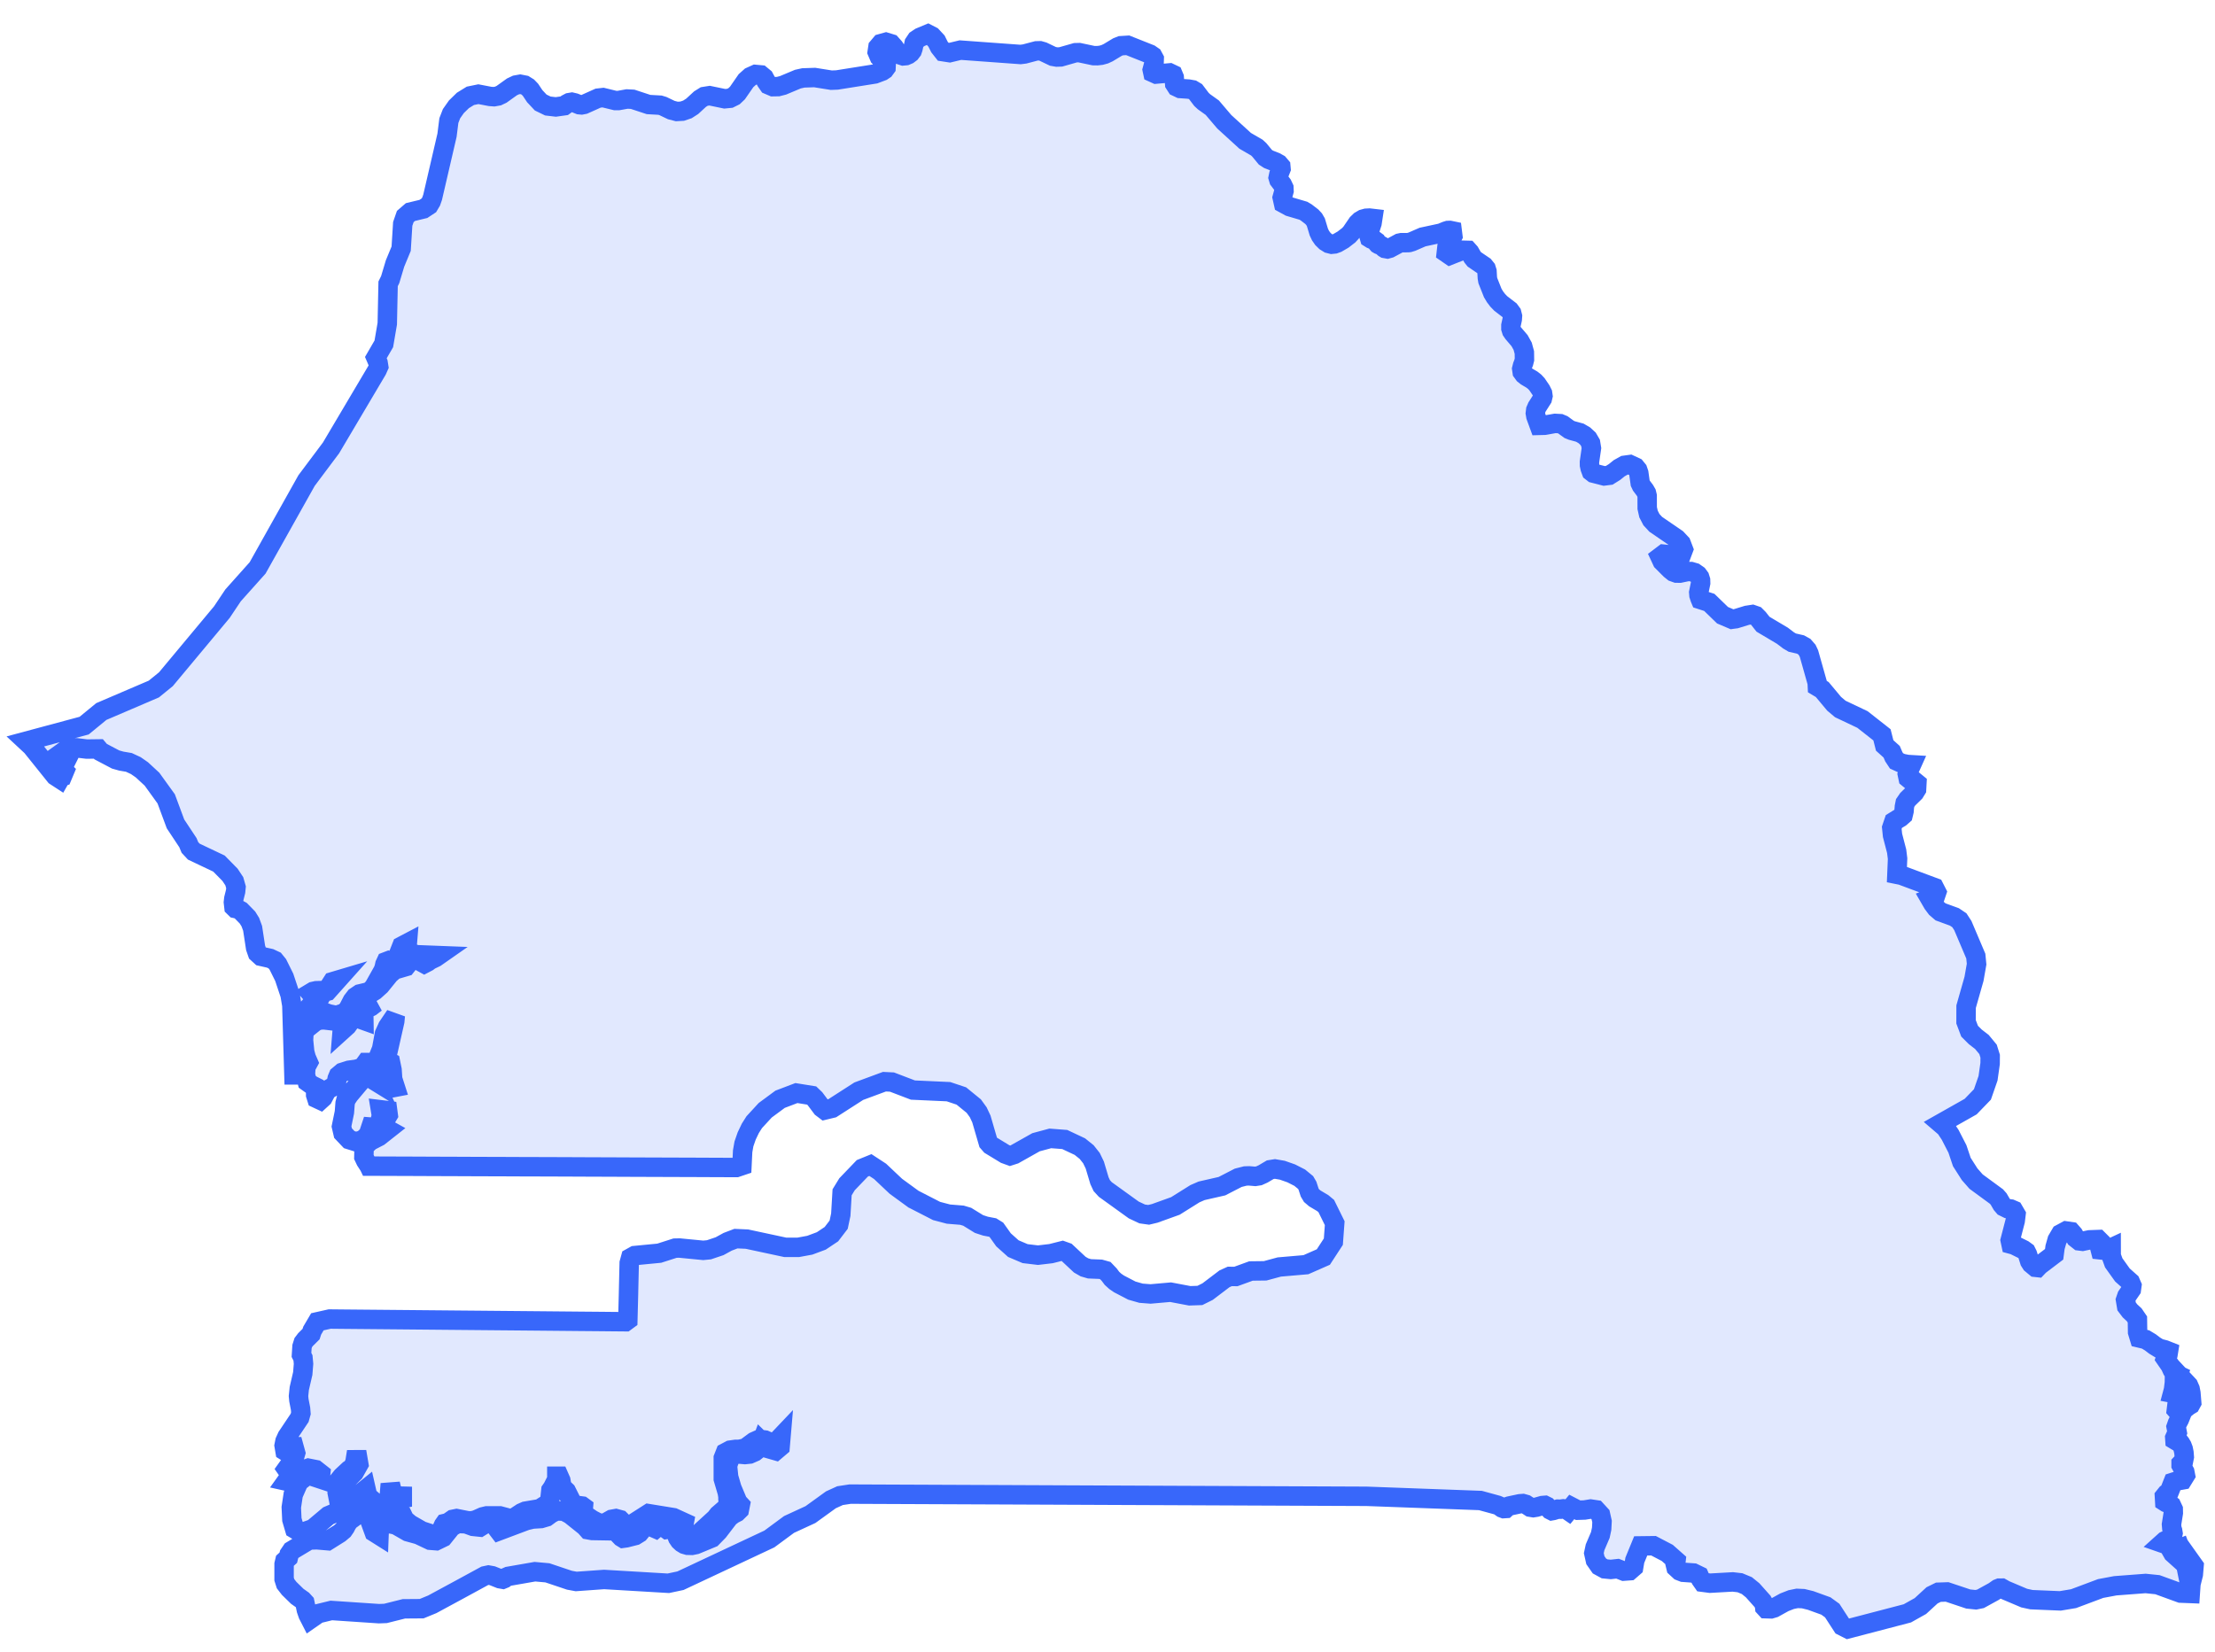
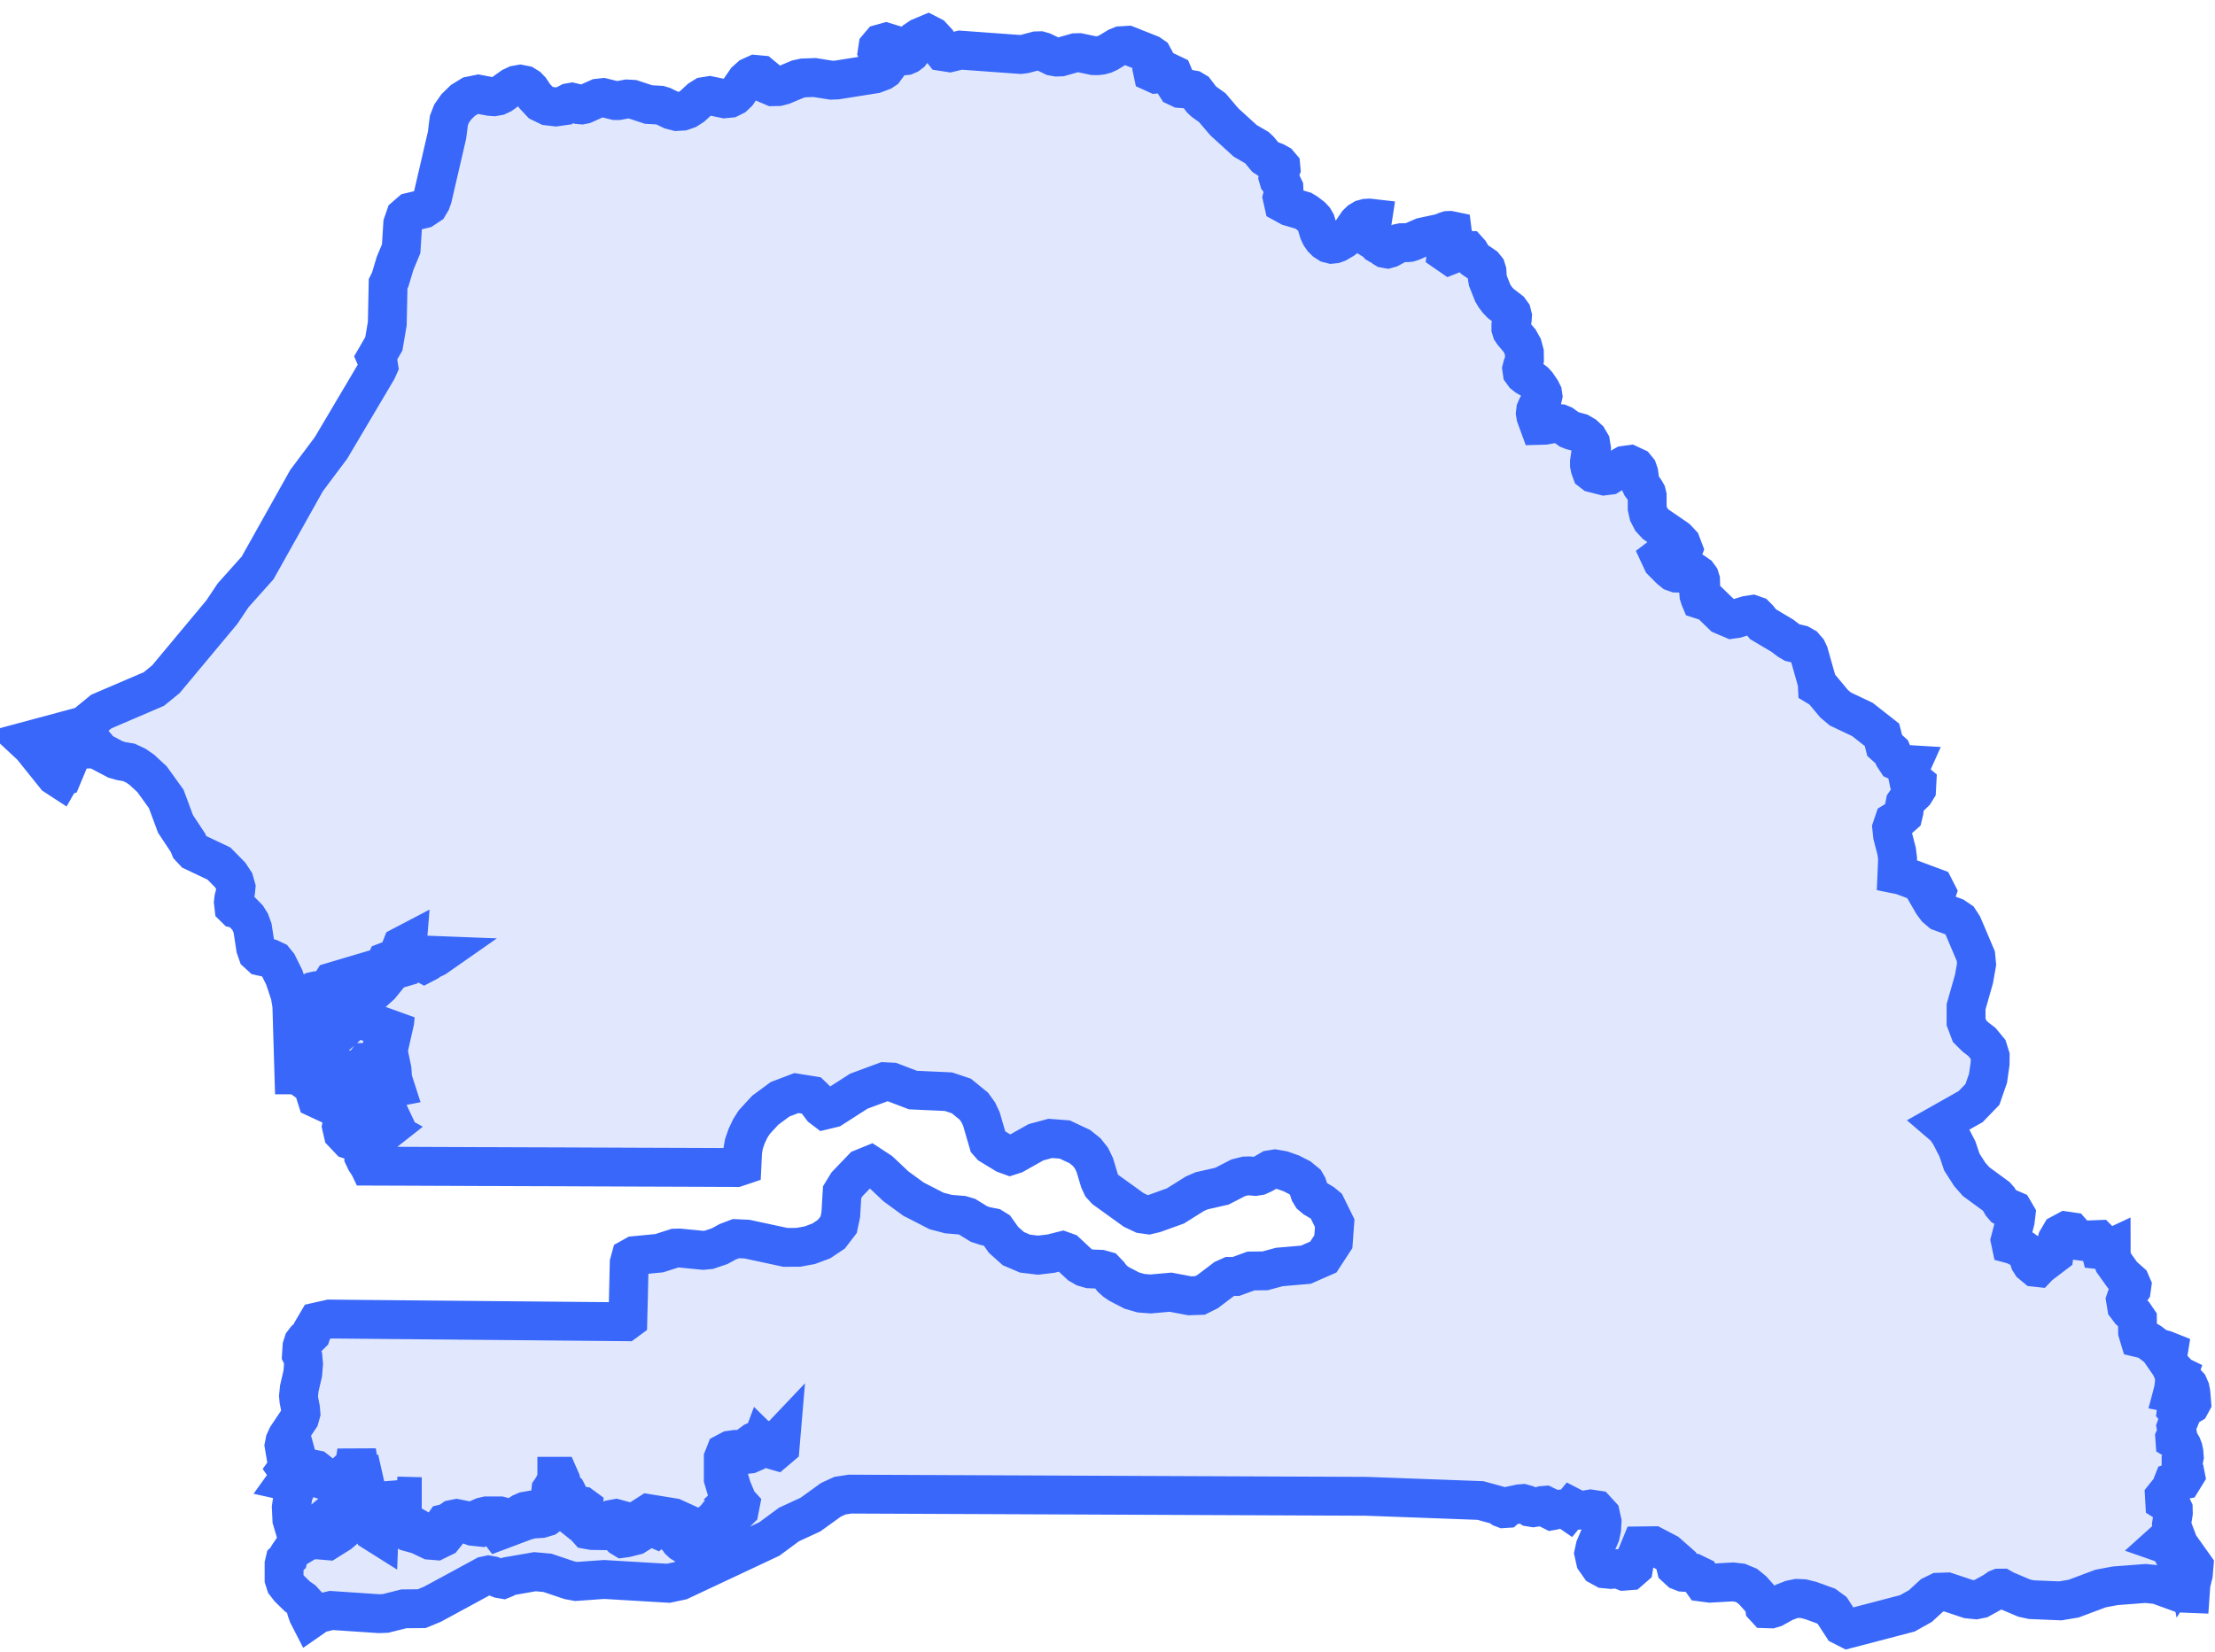
<svg xmlns="http://www.w3.org/2000/svg" width="114" height="85" viewBox="0 0 114 85" fill="none">
-   <path d="M96.861 37.829L96.999 38.375L97.359 38.7L97.471 38.96L97.61 39.171L97.884 39.297L98.178 39.355L98.38 39.367L98.279 39.592L98.199 39.726L98.164 39.853L98.207 40.058L98.335 40.164L98.519 40.208L98.657 40.321L98.64 40.634L98.539 40.798L98.186 41.143L98.052 41.338L98.014 41.529L97.996 41.757L97.947 41.962L97.815 42.079L97.472 42.291L97.363 42.613L97.403 43.004L97.616 43.821L97.663 44.201L97.629 45.012L97.863 45.059L99.552 45.688L99.677 45.933L99.599 46.165L99.331 46.264L99.48 46.521L99.654 46.753L99.875 46.942L100.589 47.203L100.844 47.375L101.022 47.648L101.69 49.22L101.73 49.634L101.597 50.392L101.189 51.825L101.187 52.6L101.369 53.084L101.664 53.378L102.002 53.638L102.319 54.021L102.429 54.372L102.426 54.751L102.319 55.508L102.03 56.341L101.424 56.968L99.878 57.841L100.127 58.054L100.371 58.422L100.744 59.147L100.97 59.82L101.372 60.45L101.704 60.828L102.751 61.596L102.865 61.725L103.026 62.003L103.129 62.123L103.319 62.217L103.486 62.238L103.632 62.301L103.758 62.517L103.718 62.848L103.459 63.846L103.502 64.051L103.661 64.094L104.14 64.332L104.281 64.435L104.35 64.573L104.463 64.933L104.545 65.062L104.76 65.241L104.861 65.252L104.961 65.147L105.721 64.57L105.768 64.21L105.876 63.828L106.058 63.518L106.335 63.369L106.595 63.407L106.724 63.554L106.828 63.736L107.01 63.88L107.182 63.902L107.536 63.827L107.992 63.81L108.074 63.892L108.05 64.157L108.098 64.342L108.298 64.364L108.526 64.305L108.657 64.244L108.658 64.65L108.789 65.011L109.235 65.635L109.645 66.001L109.723 66.18L109.695 66.384L109.464 66.719L109.395 66.92L109.45 67.253L109.624 67.482L109.839 67.681L110.007 67.927L110.016 68.578L110.107 68.879L110.427 68.955L110.678 69.106L110.892 69.27L111.121 69.41L111.416 69.486L111.607 69.562L111.586 69.693L111.486 69.835L111.449 69.942L111.699 70.304L111.801 70.531L111.872 70.648L111.944 70.708L112.101 70.784L112.073 70.862L111.972 70.94L111.912 71.015L111.91 71.175L111.866 71.538L111.817 71.723L112.099 71.777L112.309 71.689L112.441 71.478L112.485 71.154L112.637 71.316L112.72 71.506L112.761 71.719L112.8 72.202L112.739 72.314L112.623 72.384L112.465 72.513L112.386 72.515L112.272 72.452L112.143 72.409L112.025 72.472L112.011 72.586L112.099 72.687L112.204 72.782L112.244 72.88L112.168 73.069L112.067 73.261L111.999 73.454L112.057 73.756L112.028 73.836L111.974 73.914L111.929 74.016L111.937 74.131L112.008 74.174L112.093 74.186L112.138 74.201L112.161 74.218L112.228 74.304L112.306 74.437L112.365 74.593L112.403 74.783L112.42 75.004L112.38 75.207L112.254 75.341V75.425L112.445 75.769L112.479 75.945L112.331 76.185L112.08 76.23L111.841 76.307L111.649 76.795L111.508 76.894L111.397 77.033L111.413 77.307L111.483 77.352L111.62 77.404L111.762 77.504L111.851 77.695L111.855 77.888L111.761 78.475L111.777 78.672L111.819 78.8L111.841 78.934L111.796 79.147L111.42 79.323L111.29 79.44L111.491 79.51L111.622 79.594L111.832 79.962L111.978 80.093L111.968 79.956L112.07 79.758L112.21 79.703L112.322 80L112.361 80.156L112.475 80.46L112.509 80.627L112.652 80.399L112.692 80.293L112.921 80.615L112.885 81.048L112.762 81.538L112.728 82.031L112.228 82.011L111.039 81.579L110.428 81.516L108.867 81.635L108.114 81.776L106.72 82.298L106.035 82.412L104.553 82.35L104.18 82.269L103.085 81.805L103.061 81.775L103.025 81.755L102.899 81.756L102.821 81.787L102.62 81.928L101.931 82.307L101.691 82.356L101.305 82.317L100.212 81.952L99.763 81.967L99.438 82.127L98.838 82.678L98.167 83.054L95.107 83.854L94.814 83.705L94.299 82.911L93.975 82.676L93.189 82.391L92.809 82.298L92.495 82.284L92.19 82.346L91.836 82.484L91.307 82.777L91.171 82.817L91.148 82.824L90.89 82.816L90.824 82.744L90.81 82.615L90.713 82.439L90.204 81.868L89.906 81.626L89.552 81.479L89.18 81.436L88.009 81.502L87.636 81.453L87.529 81.3L87.451 81.118L87.162 80.978L86.625 80.939L86.452 80.872L86.261 80.696L86.223 80.538L86.252 80.413L86.26 80.341L85.81 79.943L85.102 79.573L84.443 79.581L84.14 80.32L84.08 80.678L83.871 80.86L83.575 80.882L83.251 80.755L82.9 80.794L82.586 80.763L82.319 80.617L82.11 80.318L82.029 79.957L82.095 79.651L82.365 79.02L82.433 78.701L82.453 78.327L82.375 77.978L82.143 77.725L81.866 77.683L81.553 77.734L81.221 77.745L80.895 77.576L80.725 77.782L80.581 77.683L80.462 77.672L80.334 77.691L80.172 77.69L79.943 77.759L79.87 77.772L79.787 77.73L79.614 77.542L79.514 77.493L79.377 77.504L79.071 77.59L78.913 77.615L78.755 77.589L78.532 77.444L78.379 77.401L78.22 77.413L77.678 77.528L77.59 77.558L77.548 77.61L77.498 77.656L77.392 77.663L77.305 77.63L77.149 77.519L77.066 77.484L77.009 77.468L76.194 77.245L70.332 77.029L63.909 77.002L59.192 76.982L57.485 76.975L51.063 76.947L49.606 76.941L44.64 76.92L43.754 76.916L43.234 76.995L42.764 77.21L41.712 77.97L40.61 78.478L39.648 79.188L39.596 79.226L35.022 81.374L34.398 81.506L31.273 81.321L31.093 81.31L29.655 81.413L29.307 81.349L28.174 80.968L27.53 80.91L26.161 81.149L26.039 81.203L25.96 81.264L25.875 81.299L25.726 81.273L25.335 81.117L25.141 81.082L24.951 81.122L23.7 81.803L22.248 82.589L21.7 82.814L20.787 82.821L19.841 83.058L19.507 83.071L17.051 82.906L16.385 83.068L15.972 83.355L15.852 83.121L15.767 82.876L15.687 82.496L15.572 82.37L15.3 82.178L14.883 81.77L14.697 81.53L14.621 81.291V80.519L14.661 80.351L14.839 80.188L14.88 80.018L15.012 79.822L15.913 79.281L16.308 79.268L16.87 79.316L17.477 78.935L17.67 78.772L17.774 78.621L17.853 78.466L17.972 78.29L18.666 77.783L18.999 78.172L19.256 78.877L19.507 79.035L19.518 78.747L19.704 78.52L20.025 78.428L20.381 78.508L20.988 78.856L21.534 79.007L22.134 79.291L22.449 79.316L22.805 79.143L23.241 78.602L23.561 78.428L23.983 78.446L24.342 78.577L24.701 78.615L25.114 78.359L25.325 78.274L25.466 78.436L25.572 78.672L25.676 78.808L27.087 78.278L27.412 78.201L27.846 78.174L28.127 78.091L28.361 77.919L28.631 77.78L29.028 77.795L29.346 77.967L29.826 78.35L30.113 78.58L30.265 78.751L30.476 78.789L31.637 78.808L31.748 78.889L31.983 79.136L32.07 79.189L32.23 79.167L32.694 79.05L32.902 78.921L33.103 78.676L33.36 78.529L33.739 78.694L33.838 78.608L33.953 78.552L34.07 78.549L34.318 78.73L34.423 78.712L34.516 78.666L34.616 78.694L34.758 78.858L34.88 79.172L34.977 79.315L35.094 79.423L35.224 79.502L35.387 79.55L35.607 79.556L35.813 79.514L36.641 79.171L36.973 78.831L37.529 78.105L37.736 77.951L37.921 77.856L38.052 77.727L38.102 77.471L37.998 77.358L37.8 77.271L37.689 77.171L37.844 77.022L37.667 76.601L37.502 76.035L37.443 75.456L37.598 74.992L37.807 74.865L38.067 74.856L38.339 74.88L38.586 74.854L38.839 74.743L39.01 74.609L39.124 74.439L39.206 74.219L39.578 74.584L39.919 74.682L40.15 74.486L40.194 73.967L39.914 74.262L39.647 74.253L39.374 74.132L39.081 74.092L38.808 74.214L38.361 74.544L38.036 74.613L37.852 74.613L37.58 74.652L37.334 74.782L37.226 75.056V76.134L37.431 76.83L37.463 77.022L37.474 77.325L37.461 77.474L37.406 77.598L36.968 77.978L36.828 78.16L35.916 78.993L35.675 79.144L35.46 79.155L35.271 79.07L35.112 78.935L35.215 78.38L34.665 78.129L33.38 77.92L32.508 78.478L32.188 78.554L32.126 78.495L32.047 78.364L31.916 78.233L31.699 78.174L31.478 78.214L31.172 78.388L30.952 78.428L30.742 78.369L30.469 78.227L30.018 77.92L29.996 77.829L30.019 77.697L30.028 77.579L29.96 77.529L29.72 77.497L29.593 77.459L29.512 77.414L29.398 77.26L29.151 76.768L29.085 76.705L29.002 76.67L28.932 76.605L28.864 76.209L28.77 75.996H28.658V76.134L28.631 76.21L28.437 76.591L28.353 76.711L28.285 77.344L27.779 77.668L27.038 77.794L26.846 77.878L26.473 78.123L26.362 78.174L26.17 78.153L25.732 78.036H25.047L24.843 78.085L24.498 78.239L24.304 78.29H24.086L23.5 78.174L23.303 78.214L23.051 78.389L22.887 78.428L22.826 78.515L22.736 78.715L22.612 78.926L22.449 79.05L21.706 78.808L21.105 78.463L20.824 78.227L20.706 77.978L20.633 77.935L20.468 77.883L20.3 77.801L20.211 77.668L20.241 77.483L20.356 77.319L20.523 77.201L20.706 77.16V77.022L20.427 77.015L20.251 76.874L20.149 76.649L20.087 76.388L19.963 77.92H19.827L19.587 77.597L18.922 77.019L18.839 76.653L18.627 76.824L18.487 77.031L18.322 77.203L18.035 77.275L17.818 77.23L17.671 77.103L17.599 76.906L17.612 76.653L17.869 76.168L18.23 75.804L18.467 75.382L18.355 74.727L18.274 75.23L18.232 75.373L18.134 75.537L18.05 75.617L17.964 75.67L17.604 76.005L17.45 76.196L17.375 76.437L17.353 76.831L17.482 77.49L17.444 77.793L16.898 78.028L16.106 78.694L15.498 78.908L15.163 78.708L15.022 78.228L14.992 77.598L15.091 76.942L15.378 76.289L15.845 75.924L16.478 76.134L16.506 75.859L16.248 75.656L15.872 75.581L15.554 75.691L15.181 76.151L14.973 76.301L14.744 76.25L14.852 76.099L14.889 75.939L14.852 75.782L14.744 75.627L15.138 75.076L15.217 74.8L15.127 74.474H14.992L14.907 74.68L14.783 74.77L14.67 74.699L14.622 74.416L14.666 74.194L14.774 73.957L15.421 72.99L15.487 72.754L15.468 72.517L15.383 72.081L15.363 71.868L15.403 71.479L15.582 70.706L15.622 70.21L15.594 69.906L15.516 69.75L15.543 69.322L15.609 69.114L15.724 68.962L16.01 68.678L16.068 68.499L16.335 68.045L16.967 67.903L17.756 67.911L20.742 67.938L23.494 67.963L27.503 67.999L29.864 68.021L31.029 68.031L31.512 68.036L32.191 68.042L32.313 67.952L32.347 66.626L32.353 66.336L32.384 65.016L32.456 64.753L32.666 64.636L33.929 64.514L34.743 64.253L34.971 64.248L36.193 64.367L36.489 64.338L37.034 64.154L37.453 63.925L37.877 63.764L38.443 63.789L40.419 64.213L41.087 64.212L41.677 64.103L42.27 63.882L42.791 63.534L43.164 63.046L43.273 62.531L43.341 61.378L43.595 60.964L44.005 60.537L44.383 60.143L44.797 59.975L45.295 60.301L46.108 61.069L47.008 61.726L47.011 61.727L47.015 61.73L47.017 61.731L48.202 62.34L48.814 62.501L49.508 62.558L49.781 62.639L50.386 63.012L50.719 63.121L51.089 63.192L51.283 63.312L51.648 63.825L52.154 64.278L52.76 64.536L53.422 64.615L54.093 64.536L54.68 64.388L54.887 64.462L55.406 64.947L55.574 65.104L55.814 65.242L56.076 65.318L56.647 65.341L56.888 65.409L57.09 65.621L57.229 65.808L57.4 65.963L57.592 66.095L58.253 66.439L58.726 66.574L59.217 66.612L60.247 66.521L61.231 66.707L61.755 66.689L62.151 66.492L63.021 65.832L63.293 65.709L63.607 65.713L64.384 65.43L65.115 65.421L65.842 65.224L67.211 65.106L68.109 64.711L68.624 63.921L68.694 62.968L68.26 62.087L68.077 61.935L67.666 61.691L67.538 61.581L67.5 61.549L67.406 61.392L67.291 61.038L67.197 60.876L66.894 60.627L66.459 60.405L65.998 60.243L65.618 60.177L65.375 60.216L65.006 60.434L64.793 60.53L64.604 60.56L64.289 60.533L64.094 60.539L63.727 60.632L62.889 61.064L61.843 61.302L61.499 61.452L60.495 62.081L59.431 62.464L59.117 62.539L58.786 62.493L58.35 62.288L57.036 61.341L56.888 61.235L56.705 61.035L56.588 60.785L56.346 59.975L56.173 59.618L55.929 59.31L55.578 59.027L54.8 58.661L54.055 58.604L53.321 58.802L52.208 59.428L51.984 59.5L51.731 59.408L50.986 58.955L50.861 58.812L50.509 57.602L50.347 57.259L50.117 56.941L49.821 56.7L49.478 56.42L48.816 56.199L46.986 56.116L45.908 55.704L45.52 55.685L44.199 56.174L42.834 57.051L42.448 57.144L42.294 57.027L41.943 56.558L41.774 56.396L40.989 56.27L40.15 56.589L39.384 57.155L38.819 57.769L38.618 58.086L38.431 58.477L38.289 58.886L38.266 59.014L38.222 59.266L38.186 60.007L37.901 60.103L37.014 60.1L35.89 60.095L34.764 60.091L33.639 60.087L32.512 60.083L31.387 60.078L30.262 60.074L29.136 60.069L28.011 60.065L27.624 60.064L26.886 60.062L25.761 60.057L24.636 60.054L23.51 60.049L22.384 60.045L21.26 60.04L20.134 60.036L18.999 60.032L18.997 60.028L18.819 59.754L18.727 59.559L18.739 59.036L19.049 58.745L19.505 58.509L19.964 58.147L19.867 58.093L19.681 57.953L19.581 57.905L19.811 57.684L19.981 57.399L19.951 57.173L19.581 57.128L19.63 57.427L19.541 57.788L19.349 58.041L19.087 58.021L18.957 58.412L18.676 58.677L18.321 58.777L17.973 58.668L17.655 58.333L17.575 57.989L17.726 57.256L17.761 56.795L17.809 56.609L17.973 56.364L18.617 55.597L18.727 55.334L18.834 55.403L19.117 55.536L19.221 55.6L19.181 55.515L19.087 55.206L19.716 55.091L19.747 55.46L19.878 55.81L20.083 56.021L20.346 55.971L20.209 55.545L20.178 55.074L20.101 54.701L19.827 54.569L19.924 54.317L20.317 52.579L20.346 52.276L19.951 52.859L19.785 53.224L19.642 53.996L19.456 54.458L19.216 54.765L18.974 54.697H18.839L18.658 54.947L18.338 55.044L17.962 55.095L17.613 55.206L17.418 55.37L17.353 55.525L17.323 55.684L17.231 55.856L17.132 55.947L16.924 56.067L16.805 56.168L16.624 56.511L16.487 56.636L16.303 56.55L16.246 56.369L16.244 56.138L16.21 55.94L16.044 55.856L15.814 55.692L15.719 55.323L15.744 54.931L15.87 54.697L15.759 54.442L15.682 54.152L15.622 53.55L15.64 53.233L15.701 53.052L15.813 52.929L16.23 52.594L16.442 52.512L16.675 52.502L17.208 52.563L17.461 52.643L17.633 52.793L17.613 53.041L17.866 52.812L18.066 52.536L18.318 52.385L18.727 52.531L18.72 52.12L18.863 51.936L19.092 51.822L19.344 51.628L19.119 51.707L18.873 51.759L18.644 51.713L18.467 51.511L19.287 50.999L19.581 50.734L20.051 50.153L20.308 49.93L20.89 49.759L21.172 49.401L21.391 49.318L21.543 49.39L21.688 49.527L21.838 49.609L22.016 49.516L22.126 49.432L22.419 49.291L22.562 49.191L21.421 49.147L20.931 48.96L20.964 48.554L20.678 48.704L20.572 48.974L20.628 49.257L20.83 49.446L20.605 49.572L20.418 49.558L20.237 49.489L20.025 49.446L19.873 49.504L19.808 49.645L19.771 49.817L19.715 49.969L19.25 50.797L19.087 50.99L18.901 51.075L18.509 51.168L18.293 51.313L18.134 51.519L17.909 51.953L17.725 52.137L17.318 52.274L16.933 52.197L16.542 52.06L16.106 52.021L16.531 51.253L16.544 51.117L16.85 51.029L17.352 50.467L17.11 50.539L16.875 50.904L16.674 50.99L16.274 51.002L16.115 51.038L15.982 51.118L16.195 51.367L16.177 51.534L15.869 51.894L15.816 52.037L15.77 52.305L15.677 52.461L15.318 52.875L15.239 53.042L15.157 53.566L15.239 55.335H15.127L15.02 51.752L14.929 51.211L14.629 50.311L14.299 49.646L14.137 49.447L13.901 49.336L13.429 49.23L13.249 49.065L13.155 48.796L13.001 47.788L12.883 47.469L12.737 47.234L12.395 46.884L12.237 46.797L12.118 46.771L12.04 46.694L12.012 46.449L12.034 46.257L12.126 45.89L12.147 45.676L12.059 45.367L11.839 45.035L11.27 44.456L9.974 43.841L9.775 43.627L9.672 43.38L9.032 42.413L8.554 41.125L7.823 40.112L7.302 39.63L6.991 39.414L6.635 39.248L6.242 39.181L5.949 39.098L5.18 38.693L5.063 38.554L4.464 38.562L3.943 38.498L3.489 38.528L3.083 38.821L3.236 39.001L3.454 39.066L3.318 39.339L3.083 39.45L3.145 39.51L3.256 39.645L3.318 39.705L3.206 39.973L3.145 39.991L3.083 40.1L2.845 39.945L1.627 38.427L1.339 38.159L4.33 37.355L5.215 36.629L7.918 35.471L8.539 34.966L11.419 31.511L11.996 30.648L13.258 29.236L15.778 24.739L17.037 23.058L19.406 19.058L19.49 18.87L19.459 18.676L19.344 18.409L19.754 17.702L19.932 16.663L19.975 14.611L20.082 14.395L20.332 13.562L20.647 12.802L20.727 11.525L20.858 11.146L21.123 10.917L21.791 10.756L22.074 10.569L22.188 10.377L22.266 10.155L23.007 6.96L23.102 6.206L23.239 5.852L23.489 5.497L23.824 5.17L24.209 4.933L24.622 4.849L25.222 4.964L25.425 4.979L25.631 4.942L25.815 4.855L26.348 4.473L26.556 4.375L26.774 4.336L27.003 4.381L27.169 4.484L27.303 4.623L27.522 4.951L27.829 5.279L28.196 5.457L28.605 5.505L29.038 5.444L29.167 5.351L29.296 5.283L29.431 5.26L29.582 5.296L29.816 5.39L29.931 5.401L30.064 5.375L30.783 5.052L31.038 5.023L31.671 5.177H31.824L32.271 5.096L32.56 5.111L33.379 5.381L33.968 5.414L34.121 5.46L34.549 5.665L34.833 5.739L35.111 5.723L35.379 5.632L35.628 5.472L36.029 5.102L36.244 4.968L36.52 4.924L37.298 5.085L37.566 5.059L37.781 4.952L37.955 4.787L38.395 4.152L38.62 3.95L38.883 3.831L39.157 3.856L39.328 3.997L39.432 4.19L39.555 4.367L39.779 4.463L40.046 4.458L40.301 4.393L41.064 4.073L41.346 4.011L41.928 3.991L42.786 4.128L43.078 4.117L45.023 3.808L45.405 3.664L45.523 3.585L45.601 3.478L45.608 3.337L45.548 3.217L45.255 2.929L45.147 2.676L45.184 2.431L45.341 2.245L45.599 2.173L45.861 2.253L46.024 2.436L46.167 2.653L46.356 2.835L46.486 2.878L46.621 2.865L46.749 2.81L46.862 2.725L46.95 2.609L46.991 2.487L47.048 2.222L47.165 2.047L47.351 1.922L47.756 1.753L47.962 1.859L48.199 2.114L48.215 2.147L48.353 2.422L48.541 2.661L48.876 2.713L49.428 2.58L52.522 2.805L52.731 2.779L53.343 2.618L53.523 2.613L53.682 2.658L54.192 2.902L54.391 2.937L54.592 2.93L55.35 2.714L55.544 2.709L56.278 2.864L56.474 2.867L56.668 2.845L56.858 2.793L57.037 2.71L57.512 2.423L57.685 2.354L58.041 2.332L59.189 2.788L59.329 2.885L59.405 3.026L59.398 3.233L59.302 3.592L59.333 3.737L59.503 3.814L60.197 3.752L60.373 3.836L60.434 3.982L60.458 4.32L60.552 4.467L60.74 4.556L61.175 4.586L61.381 4.623L61.528 4.711L61.836 5.117L61.965 5.237L62.394 5.544L63.009 6.267L64.085 7.249L64.687 7.599L64.81 7.713L65.126 8.095L65.287 8.2L65.644 8.34L65.81 8.432L65.919 8.56L65.931 8.692L65.817 8.983L65.784 9.143L65.82 9.265L65.999 9.501L66.078 9.67L66.085 9.829L65.992 10.168L66.059 10.469L66.368 10.638L67.079 10.848L67.228 10.936L67.513 11.155L67.633 11.284L67.723 11.438L67.876 11.945L67.962 12.126L68.076 12.291L68.22 12.432L68.384 12.535L68.537 12.574L68.684 12.559L68.827 12.507L69.124 12.334L69.416 12.108L69.54 11.972L69.861 11.502L69.998 11.369L70.151 11.279L70.311 11.235L70.479 11.226L70.652 11.246L70.615 11.488L70.512 11.805L70.431 12.053L70.489 12.251L70.575 12.305L70.763 12.379L70.845 12.439L70.865 12.472L70.893 12.539L70.916 12.566L70.96 12.592L71.071 12.635L71.121 12.663L71.24 12.768L71.28 12.792L71.406 12.815L71.525 12.782L72.021 12.515L72.126 12.493L72.466 12.491L72.529 12.484L72.667 12.442L73.216 12.203L74.17 11.998L74.417 11.896L74.517 11.865L74.621 11.861L74.741 11.886L74.774 12.149L74.47 12.722L74.437 13.014L74.621 13.141L75.281 12.881L75.554 12.888L75.644 12.988L75.79 13.242L75.879 13.352L76.378 13.691L76.487 13.826L76.532 13.971L76.55 14.301L76.575 14.447L76.827 15.082L76.944 15.278L77.081 15.458L77.24 15.623L77.697 15.974L77.803 16.119L77.843 16.276L77.832 16.436L77.762 16.755V16.91L77.801 17.036L77.878 17.149L78.207 17.535L78.368 17.825L78.455 18.146L78.46 18.51L78.42 18.668L78.359 18.828L78.319 18.987L78.343 19.148L78.436 19.276L78.563 19.377L78.84 19.54L78.986 19.654L79.107 19.785L79.314 20.09L79.392 20.247L79.412 20.385L79.38 20.523L79.106 20.953L79.04 21.106L79.02 21.273L79.047 21.432L79.218 21.899L79.49 21.892L80.034 21.796L80.298 21.81L80.428 21.864L80.763 22.107L80.896 22.161L81.313 22.275L81.54 22.408L81.734 22.587L81.864 22.809L81.907 23.073L81.805 23.781L81.807 23.945L81.841 24.105L81.904 24.277L82.008 24.358L82.563 24.501L82.823 24.468L83.097 24.297L83.337 24.103L83.603 23.954L83.887 23.915L84.174 24.049L84.288 24.189L84.344 24.352L84.417 24.872L84.477 24.999L84.659 25.241L84.74 25.382L84.775 25.527L84.777 26.157L84.846 26.463L84.996 26.752L85.216 26.99L86.295 27.73L86.526 27.976L86.643 28.283L86.545 28.544L86.245 28.593L85.626 28.528L85.441 28.668L85.55 28.902L85.965 29.319L86.122 29.445L86.283 29.502L86.457 29.505L86.844 29.424H87.035L87.218 29.477L87.383 29.592L87.478 29.721L87.523 29.865L87.527 30.019L87.429 30.496L87.441 30.643L87.497 30.814L87.518 30.864L87.974 31.011L88.118 31.151L88.654 31.671L89.139 31.878L89.152 31.876L89.339 31.852L89.912 31.676L90.19 31.633L90.359 31.692L90.502 31.836L90.736 32.133L91.734 32.726L92.051 32.967L92.243 33.081L92.668 33.179L92.861 33.287L93.017 33.466L93.103 33.648L93.526 35.145L93.536 35.347L93.786 35.497L94.397 36.229L94.716 36.498L95.856 37.039L96.861 37.829Z" fill="#3867fa26" stroke="#3867FA" strokeWidth="2" strokeLinejoin="round" />
+   <path d="M96.861 37.829L96.999 38.375L97.359 38.7L97.471 38.96L97.61 39.171L97.884 39.297L98.178 39.355L98.38 39.367L98.279 39.592L98.199 39.726L98.164 39.853L98.207 40.058L98.335 40.164L98.519 40.208L98.657 40.321L98.64 40.634L98.539 40.798L98.186 41.143L98.052 41.338L98.014 41.529L97.996 41.757L97.947 41.962L97.815 42.079L97.472 42.291L97.363 42.613L97.403 43.004L97.616 43.821L97.663 44.201L97.629 45.012L97.863 45.059L99.552 45.688L99.677 45.933L99.599 46.165L99.331 46.264L99.48 46.521L99.654 46.753L99.875 46.942L100.589 47.203L100.844 47.375L101.022 47.648L101.69 49.22L101.73 49.634L101.597 50.392L101.189 51.825L101.187 52.6L101.369 53.084L101.664 53.378L102.002 53.638L102.319 54.021L102.429 54.372L102.426 54.751L102.319 55.508L102.03 56.341L101.424 56.968L99.878 57.841L100.127 58.054L100.371 58.422L100.744 59.147L100.97 59.82L101.372 60.45L101.704 60.828L102.751 61.596L102.865 61.725L103.026 62.003L103.129 62.123L103.319 62.217L103.486 62.238L103.632 62.301L103.758 62.517L103.718 62.848L103.459 63.846L103.502 64.051L103.661 64.094L104.14 64.332L104.281 64.435L104.35 64.573L104.463 64.933L104.545 65.062L104.76 65.241L104.861 65.252L104.961 65.147L105.721 64.57L105.768 64.21L105.876 63.828L106.058 63.518L106.335 63.369L106.595 63.407L106.724 63.554L106.828 63.736L107.01 63.88L107.182 63.902L107.536 63.827L107.992 63.81L108.074 63.892L108.05 64.157L108.098 64.342L108.298 64.364L108.526 64.305L108.657 64.244L108.658 64.65L108.789 65.011L109.235 65.635L109.645 66.001L109.723 66.18L109.695 66.384L109.464 66.719L109.395 66.92L109.45 67.253L109.624 67.482L109.839 67.681L110.007 67.927L110.016 68.578L110.107 68.879L110.427 68.955L110.678 69.106L110.892 69.27L111.121 69.41L111.416 69.486L111.607 69.562L111.586 69.693L111.486 69.835L111.449 69.942L111.699 70.304L111.801 70.531L111.872 70.648L111.944 70.708L112.101 70.784L112.073 70.862L111.972 70.94L111.912 71.015L111.91 71.175L111.866 71.538L111.817 71.723L112.099 71.777L112.309 71.689L112.441 71.478L112.485 71.154L112.637 71.316L112.72 71.506L112.761 71.719L112.8 72.202L112.739 72.314L112.623 72.384L112.465 72.513L112.386 72.515L112.272 72.452L112.143 72.409L112.025 72.472L112.011 72.586L112.099 72.687L112.204 72.782L112.244 72.88L112.168 73.069L112.067 73.261L111.999 73.454L112.057 73.756L112.028 73.836L111.974 73.914L111.929 74.016L111.937 74.131L112.008 74.174L112.093 74.186L112.138 74.201L112.161 74.218L112.228 74.304L112.306 74.437L112.365 74.593L112.403 74.783L112.42 75.004L112.38 75.207L112.254 75.341V75.425L112.445 75.769L112.479 75.945L112.331 76.185L112.08 76.23L111.841 76.307L111.649 76.795L111.508 76.894L111.397 77.033L111.413 77.307L111.483 77.352L111.62 77.404L111.762 77.504L111.851 77.695L111.855 77.888L111.761 78.475L111.777 78.672L111.819 78.8L111.841 78.934L111.796 79.147L111.42 79.323L111.29 79.44L111.491 79.51L111.622 79.594L111.832 79.962L111.978 80.093L111.968 79.956L112.07 79.758L112.21 79.703L112.322 80L112.361 80.156L112.475 80.46L112.509 80.627L112.652 80.399L112.692 80.293L112.921 80.615L112.885 81.048L112.762 81.538L112.728 82.031L112.228 82.011L111.039 81.579L110.428 81.516L108.867 81.635L108.114 81.776L106.72 82.298L106.035 82.412L104.553 82.35L104.18 82.269L103.085 81.805L103.061 81.775L103.025 81.755L102.899 81.756L102.821 81.787L102.62 81.928L101.931 82.307L101.691 82.356L101.305 82.317L100.212 81.952L99.763 81.967L99.438 82.127L98.838 82.678L98.167 83.054L95.107 83.854L94.814 83.705L94.299 82.911L93.975 82.676L93.189 82.391L92.809 82.298L92.495 82.284L92.19 82.346L91.836 82.484L91.307 82.777L91.171 82.817L91.148 82.824L90.89 82.816L90.824 82.744L90.81 82.615L90.713 82.439L90.204 81.868L89.906 81.626L89.552 81.479L89.18 81.436L88.009 81.502L87.636 81.453L87.529 81.3L87.451 81.118L87.162 80.978L86.625 80.939L86.452 80.872L86.261 80.696L86.223 80.538L86.252 80.413L86.26 80.341L85.81 79.943L85.102 79.573L84.443 79.581L84.14 80.32L84.08 80.678L83.871 80.86L83.575 80.882L83.251 80.755L82.9 80.794L82.586 80.763L82.319 80.617L82.11 80.318L82.029 79.957L82.095 79.651L82.365 79.02L82.433 78.701L82.453 78.327L82.375 77.978L82.143 77.725L81.866 77.683L81.553 77.734L81.221 77.745L80.895 77.576L80.725 77.782L80.581 77.683L80.462 77.672L80.334 77.691L80.172 77.69L79.943 77.759L79.87 77.772L79.787 77.73L79.614 77.542L79.514 77.493L79.377 77.504L79.071 77.59L78.913 77.615L78.755 77.589L78.532 77.444L78.379 77.401L78.22 77.413L77.678 77.528L77.59 77.558L77.548 77.61L77.498 77.656L77.392 77.663L77.305 77.63L77.149 77.519L77.066 77.484L77.009 77.468L76.194 77.245L70.332 77.029L63.909 77.002L59.192 76.982L57.485 76.975L51.063 76.947L49.606 76.941L44.64 76.92L43.754 76.916L43.234 76.995L42.764 77.21L41.712 77.97L40.61 78.478L39.648 79.188L39.596 79.226L35.022 81.374L34.398 81.506L31.273 81.321L31.093 81.31L29.655 81.413L29.307 81.349L28.174 80.968L27.53 80.91L26.161 81.149L26.039 81.203L25.96 81.264L25.875 81.299L25.726 81.273L25.335 81.117L25.141 81.082L24.951 81.122L23.7 81.803L22.248 82.589L21.7 82.814L20.787 82.821L19.841 83.058L19.507 83.071L17.051 82.906L16.385 83.068L15.972 83.355L15.852 83.121L15.767 82.876L15.687 82.496L15.572 82.37L15.3 82.178L14.883 81.77L14.697 81.53L14.621 81.291V80.519L14.661 80.351L14.839 80.188L14.88 80.018L15.012 79.822L15.913 79.281L16.308 79.268L16.87 79.316L17.477 78.935L17.67 78.772L17.774 78.621L17.853 78.466L17.972 78.29L18.666 77.783L18.999 78.172L19.256 78.877L19.507 79.035L19.518 78.747L19.704 78.52L20.025 78.428L20.381 78.508L20.988 78.856L21.534 79.007L22.134 79.291L22.449 79.316L22.805 79.143L23.241 78.602L23.561 78.428L23.983 78.446L24.342 78.577L24.701 78.615L25.114 78.359L25.325 78.274L25.466 78.436L25.572 78.672L25.676 78.808L27.087 78.278L27.412 78.201L27.846 78.174L28.127 78.091L28.361 77.919L28.631 77.78L29.028 77.795L29.346 77.967L29.826 78.35L30.113 78.58L30.265 78.751L30.476 78.789L31.637 78.808L31.748 78.889L31.983 79.136L32.07 79.189L32.23 79.167L32.694 79.05L32.902 78.921L33.103 78.676L33.36 78.529L33.739 78.694L33.838 78.608L33.953 78.552L34.07 78.549L34.318 78.73L34.423 78.712L34.516 78.666L34.616 78.694L34.758 78.858L34.88 79.172L34.977 79.315L35.094 79.423L35.224 79.502L35.387 79.55L35.607 79.556L35.813 79.514L36.641 79.171L36.973 78.831L37.529 78.105L37.736 77.951L37.921 77.856L38.052 77.727L38.102 77.471L37.998 77.358L37.8 77.271L37.689 77.171L37.844 77.022L37.667 76.601L37.502 76.035L37.443 75.456L37.598 74.992L37.807 74.865L38.067 74.856L38.339 74.88L38.586 74.854L38.839 74.743L39.01 74.609L39.124 74.439L39.206 74.219L39.578 74.584L39.919 74.682L40.15 74.486L40.194 73.967L39.914 74.262L39.647 74.253L39.374 74.132L39.081 74.092L38.808 74.214L38.361 74.544L38.036 74.613L37.852 74.613L37.58 74.652L37.334 74.782L37.226 75.056V76.134L37.431 76.83L37.463 77.022L37.474 77.325L37.461 77.474L37.406 77.598L36.968 77.978L36.828 78.16L35.916 78.993L35.675 79.144L35.46 79.155L35.271 79.07L35.112 78.935L35.215 78.38L34.665 78.129L33.38 77.92L32.508 78.478L32.188 78.554L32.126 78.495L32.047 78.364L31.916 78.233L31.699 78.174L31.478 78.214L31.172 78.388L30.952 78.428L30.742 78.369L30.469 78.227L30.018 77.92L29.996 77.829L30.019 77.697L30.028 77.579L29.96 77.529L29.72 77.497L29.593 77.459L29.512 77.414L29.398 77.26L29.151 76.768L29.085 76.705L29.002 76.67L28.932 76.605L28.864 76.209L28.77 75.996H28.658V76.134L28.631 76.21L28.437 76.591L28.353 76.711L28.285 77.344L27.779 77.668L27.038 77.794L26.846 77.878L26.473 78.123L26.362 78.174L26.17 78.153L25.732 78.036H25.047L24.843 78.085L24.498 78.239L24.304 78.29H24.086L23.5 78.174L23.303 78.214L23.051 78.389L22.887 78.428L22.826 78.515L22.736 78.715L22.612 78.926L22.449 79.05L21.706 78.808L21.105 78.463L20.824 78.227L20.706 77.978L20.633 77.935L20.468 77.883L20.3 77.801L20.211 77.668L20.241 77.483L20.356 77.319L20.523 77.201L20.706 77.16V77.022L20.427 77.015L20.251 76.874L20.149 76.649L20.087 76.388L19.963 77.92H19.827L19.587 77.597L18.922 77.019L18.839 76.653L18.627 76.824L18.487 77.031L18.322 77.203L18.035 77.275L17.818 77.23L17.671 77.103L17.599 76.906L17.612 76.653L17.869 76.168L18.23 75.804L18.467 75.382L18.355 74.727L18.274 75.23L18.232 75.373L18.134 75.537L18.05 75.617L17.964 75.67L17.604 76.005L17.45 76.196L17.375 76.437L17.353 76.831L17.482 77.49L17.444 77.793L16.898 78.028L16.106 78.694L15.498 78.908L15.163 78.708L15.022 78.228L14.992 77.598L15.091 76.942L15.378 76.289L15.845 75.924L16.478 76.134L16.506 75.859L16.248 75.656L15.872 75.581L15.554 75.691L15.181 76.151L14.973 76.301L14.744 76.25L14.852 76.099L14.889 75.939L14.852 75.782L14.744 75.627L15.138 75.076L15.217 74.8L15.127 74.474H14.992L14.907 74.68L14.783 74.77L14.67 74.699L14.622 74.416L14.666 74.194L14.774 73.957L15.421 72.99L15.487 72.754L15.468 72.517L15.383 72.081L15.363 71.868L15.403 71.479L15.582 70.706L15.622 70.21L15.594 69.906L15.516 69.75L15.543 69.322L15.609 69.114L15.724 68.962L16.01 68.678L16.068 68.499L16.335 68.045L16.967 67.903L17.756 67.911L20.742 67.938L23.494 67.963L27.503 67.999L29.864 68.021L31.029 68.031L31.512 68.036L32.191 68.042L32.313 67.952L32.347 66.626L32.353 66.336L32.384 65.016L32.456 64.753L32.666 64.636L33.929 64.514L34.743 64.253L34.971 64.248L36.193 64.367L36.489 64.338L37.034 64.154L37.453 63.925L37.877 63.764L38.443 63.789L40.419 64.213L41.087 64.212L41.677 64.103L42.27 63.882L42.791 63.534L43.164 63.046L43.273 62.531L43.341 61.378L43.595 60.964L44.005 60.537L44.383 60.143L44.797 59.975L45.295 60.301L46.108 61.069L47.008 61.726L47.011 61.727L47.015 61.73L47.017 61.731L48.202 62.34L48.814 62.501L49.508 62.558L49.781 62.639L50.386 63.012L50.719 63.121L51.089 63.192L51.283 63.312L51.648 63.825L52.154 64.278L52.76 64.536L53.422 64.615L54.093 64.536L54.68 64.388L54.887 64.462L55.406 64.947L55.574 65.104L55.814 65.242L56.076 65.318L56.647 65.341L56.888 65.409L57.09 65.621L57.229 65.808L57.4 65.963L57.592 66.095L58.253 66.439L58.726 66.574L59.217 66.612L60.247 66.521L61.231 66.707L61.755 66.689L62.151 66.492L63.021 65.832L63.293 65.709L63.607 65.713L64.384 65.43L65.115 65.421L65.842 65.224L67.211 65.106L68.109 64.711L68.624 63.921L68.694 62.968L68.26 62.087L68.077 61.935L67.666 61.691L67.538 61.581L67.5 61.549L67.406 61.392L67.291 61.038L67.197 60.876L66.894 60.627L66.459 60.405L65.998 60.243L65.618 60.177L65.375 60.216L65.006 60.434L64.793 60.53L64.604 60.56L64.289 60.533L64.094 60.539L63.727 60.632L62.889 61.064L61.843 61.302L61.499 61.452L60.495 62.081L59.431 62.464L59.117 62.539L58.786 62.493L58.35 62.288L57.036 61.341L56.888 61.235L56.705 61.035L56.588 60.785L56.346 59.975L56.173 59.618L55.929 59.31L55.578 59.027L54.8 58.661L54.055 58.604L53.321 58.802L52.208 59.428L51.984 59.5L51.731 59.408L50.986 58.955L50.861 58.812L50.509 57.602L50.347 57.259L50.117 56.941L49.821 56.7L49.478 56.42L48.816 56.199L46.986 56.116L45.908 55.704L45.52 55.685L44.199 56.174L42.834 57.051L42.448 57.144L42.294 57.027L41.943 56.558L41.774 56.396L40.989 56.27L40.15 56.589L39.384 57.155L38.819 57.769L38.618 58.086L38.431 58.477L38.289 58.886L38.266 59.014L38.222 59.266L38.186 60.007L37.901 60.103L37.014 60.1L35.89 60.095L34.764 60.091L33.639 60.087L32.512 60.083L31.387 60.078L30.262 60.074L29.136 60.069L28.011 60.065L27.624 60.064L26.886 60.062L25.761 60.057L24.636 60.054L23.51 60.049L22.384 60.045L21.26 60.04L20.134 60.036L18.999 60.032L18.997 60.028L18.819 59.754L18.727 59.559L18.739 59.036L19.049 58.745L19.505 58.509L19.964 58.147L19.867 58.093L19.681 57.953L19.581 57.905L19.811 57.684L19.981 57.399L19.951 57.173L19.581 57.128L19.63 57.427L19.541 57.788L19.349 58.041L19.087 58.021L18.957 58.412L18.676 58.677L18.321 58.777L17.973 58.668L17.655 58.333L17.575 57.989L17.726 57.256L17.761 56.795L17.809 56.609L17.973 56.364L18.617 55.597L18.727 55.334L18.834 55.403L19.117 55.536L19.221 55.6L19.181 55.515L19.087 55.206L19.716 55.091L19.747 55.46L19.878 55.81L20.083 56.021L20.346 55.971L20.209 55.545L20.178 55.074L20.101 54.701L19.827 54.569L19.924 54.317L20.317 52.579L20.346 52.276L19.951 52.859L19.785 53.224L19.642 53.996L19.456 54.458L19.216 54.765L18.974 54.697H18.839L18.658 54.947L18.338 55.044L17.962 55.095L17.613 55.206L17.418 55.37L17.353 55.525L17.323 55.684L17.231 55.856L17.132 55.947L16.924 56.067L16.805 56.168L16.624 56.511L16.487 56.636L16.303 56.55L16.246 56.369L16.244 56.138L16.21 55.94L16.044 55.856L15.814 55.692L15.719 55.323L15.744 54.931L15.87 54.697L15.759 54.442L15.682 54.152L15.622 53.55L15.64 53.233L15.701 53.052L15.813 52.929L16.23 52.594L16.442 52.512L16.675 52.502L17.208 52.563L17.461 52.643L17.633 52.793L17.613 53.041L17.866 52.812L18.066 52.536L18.318 52.385L18.727 52.531L18.72 52.12L18.863 51.936L19.092 51.822L19.344 51.628L19.119 51.707L18.873 51.759L18.644 51.713L18.467 51.511L19.287 50.999L19.581 50.734L20.051 50.153L20.308 49.93L20.89 49.759L21.172 49.401L21.391 49.318L21.543 49.39L21.688 49.527L21.838 49.609L22.016 49.516L22.126 49.432L22.419 49.291L22.562 49.191L21.421 49.147L20.931 48.96L20.964 48.554L20.678 48.704L20.572 48.974L20.628 49.257L20.83 49.446L20.605 49.572L20.418 49.558L20.237 49.489L20.025 49.446L19.873 49.504L19.808 49.645L19.771 49.817L19.715 49.969L19.25 50.797L19.087 50.99L18.901 51.075L18.509 51.168L18.293 51.313L18.134 51.519L17.909 51.953L17.725 52.137L17.318 52.274L16.933 52.197L16.542 52.06L16.106 52.021L16.531 51.253L16.544 51.117L16.85 51.029L17.352 50.467L17.11 50.539L16.875 50.904L16.674 50.99L16.274 51.002L16.115 51.038L15.982 51.118L16.195 51.367L16.177 51.534L15.869 51.894L15.816 52.037L15.77 52.305L15.677 52.461L15.318 52.875L15.239 53.042L15.157 53.566L15.239 55.335H15.127L15.02 51.752L14.929 51.211L14.629 50.311L14.299 49.646L14.137 49.447L13.901 49.336L13.429 49.23L13.249 49.065L13.155 48.796L13.001 47.788L12.883 47.469L12.737 47.234L12.395 46.884L12.237 46.797L12.118 46.771L12.04 46.694L12.012 46.449L12.034 46.257L12.126 45.89L12.147 45.676L12.059 45.367L11.839 45.035L11.27 44.456L9.974 43.841L9.775 43.627L9.672 43.38L9.032 42.413L8.554 41.125L7.823 40.112L7.302 39.63L6.991 39.414L6.635 39.248L6.242 39.181L5.949 39.098L5.18 38.693L5.063 38.554L4.464 38.562L3.943 38.498L3.489 38.528L3.083 38.821L3.236 39.001L3.454 39.066L3.318 39.339L3.083 39.45L3.145 39.51L3.256 39.645L3.318 39.705L3.206 39.973L3.145 39.991L3.083 40.1L2.845 39.945L1.627 38.427L1.339 38.159L4.33 37.355L5.215 36.629L7.918 35.471L8.539 34.966L11.419 31.511L11.996 30.648L13.258 29.236L15.778 24.739L17.037 23.058L19.406 19.058L19.49 18.87L19.459 18.676L19.344 18.409L19.754 17.702L19.932 16.663L19.975 14.611L20.082 14.395L20.332 13.562L20.647 12.802L20.727 11.525L20.858 11.146L21.123 10.917L21.791 10.756L22.074 10.569L22.188 10.377L22.266 10.155L23.007 6.96L23.102 6.206L23.239 5.852L23.489 5.497L23.824 5.17L24.209 4.933L24.622 4.849L25.222 4.964L25.425 4.979L25.631 4.942L25.815 4.855L26.348 4.473L26.556 4.375L26.774 4.336L27.003 4.381L27.169 4.484L27.303 4.623L27.522 4.951L27.829 5.279L28.196 5.457L28.605 5.505L29.038 5.444L29.167 5.351L29.296 5.283L29.431 5.26L29.582 5.296L29.816 5.39L29.931 5.401L30.064 5.375L30.783 5.052L31.038 5.023L31.671 5.177H31.824L32.271 5.096L32.56 5.111L33.379 5.381L33.968 5.414L34.121 5.46L34.549 5.665L34.833 5.739L35.111 5.723L35.379 5.632L35.628 5.472L36.029 5.102L36.244 4.968L36.52 4.924L37.298 5.085L37.566 5.059L37.781 4.952L37.955 4.787L38.395 4.152L38.62 3.95L38.883 3.831L39.157 3.856L39.328 3.997L39.432 4.19L39.555 4.367L39.779 4.463L40.046 4.458L40.301 4.393L41.064 4.073L41.346 4.011L41.928 3.991L42.786 4.128L43.078 4.117L45.023 3.808L45.405 3.664L45.523 3.585L45.601 3.478L45.608 3.337L45.548 3.217L45.255 2.929L45.147 2.676L45.184 2.431L45.341 2.245L45.599 2.173L45.861 2.253L46.024 2.436L46.167 2.653L46.356 2.835L46.486 2.878L46.621 2.865L46.749 2.81L46.862 2.725L46.95 2.609L46.991 2.487L47.048 2.222L47.165 2.047L47.351 1.922L47.756 1.753L47.962 1.859L48.199 2.114L48.215 2.147L48.353 2.422L48.541 2.661L48.876 2.713L49.428 2.58L52.522 2.805L52.731 2.779L53.343 2.618L53.523 2.613L53.682 2.658L54.192 2.902L54.391 2.937L54.592 2.93L55.35 2.714L55.544 2.709L56.278 2.864L56.474 2.867L56.668 2.845L56.858 2.793L57.037 2.71L57.512 2.423L57.685 2.354L58.041 2.332L59.189 2.788L59.329 2.885L59.405 3.026L59.398 3.233L59.302 3.592L59.333 3.737L59.503 3.814L60.197 3.752L60.373 3.836L60.434 3.982L60.458 4.32L60.552 4.467L60.74 4.556L61.175 4.586L61.381 4.623L61.528 4.711L61.836 5.117L61.965 5.237L62.394 5.544L63.009 6.267L64.085 7.249L64.687 7.599L64.81 7.713L65.126 8.095L65.287 8.2L65.644 8.34L65.81 8.432L65.919 8.56L65.931 8.692L65.817 8.983L65.784 9.143L65.82 9.265L65.999 9.501L66.078 9.67L66.085 9.829L65.992 10.168L66.059 10.469L66.368 10.638L67.079 10.848L67.228 10.936L67.513 11.155L67.633 11.284L67.723 11.438L67.876 11.945L67.962 12.126L68.076 12.291L68.22 12.432L68.384 12.535L68.537 12.574L68.684 12.559L68.827 12.507L69.124 12.334L69.416 12.108L69.54 11.972L69.861 11.502L69.998 11.369L70.151 11.279L70.311 11.235L70.479 11.226L70.652 11.246L70.615 11.488L70.512 11.805L70.431 12.053L70.489 12.251L70.575 12.305L70.763 12.379L70.845 12.439L70.865 12.472L70.893 12.539L70.916 12.566L70.96 12.592L71.071 12.635L71.121 12.663L71.24 12.768L71.28 12.792L71.406 12.815L71.525 12.782L72.021 12.515L72.126 12.493L72.466 12.491L72.529 12.484L72.667 12.442L73.216 12.203L74.17 11.998L74.417 11.896L74.517 11.865L74.621 11.861L74.741 11.886L74.774 12.149L74.47 12.722L74.437 13.014L74.621 13.141L75.281 12.881L75.554 12.888L75.644 12.988L75.79 13.242L75.879 13.352L76.378 13.691L76.487 13.826L76.532 13.971L76.55 14.301L76.575 14.447L76.827 15.082L76.944 15.278L77.081 15.458L77.24 15.623L77.697 15.974L77.803 16.119L77.843 16.276L77.832 16.436L77.762 16.755V16.91L77.801 17.036L77.878 17.149L78.207 17.535L78.368 17.825L78.455 18.146L78.46 18.51L78.42 18.668L78.359 18.828L78.319 18.987L78.343 19.148L78.436 19.276L78.563 19.377L78.84 19.54L78.986 19.654L79.107 19.785L79.314 20.09L79.392 20.247L79.412 20.385L79.38 20.523L79.106 20.953L79.04 21.106L79.02 21.273L79.047 21.432L79.218 21.899L79.49 21.892L80.034 21.796L80.298 21.81L80.428 21.864L80.763 22.107L80.896 22.161L81.313 22.275L81.54 22.408L81.734 22.587L81.864 22.809L81.907 23.073L81.805 23.781L81.807 23.945L81.841 24.105L81.904 24.277L82.008 24.358L82.563 24.501L82.823 24.468L83.097 24.297L83.337 24.103L83.603 23.954L83.887 23.915L84.174 24.049L84.288 24.189L84.344 24.352L84.417 24.872L84.477 24.999L84.659 25.241L84.74 25.382L84.775 25.527L84.777 26.157L84.846 26.463L84.996 26.752L85.216 26.99L86.295 27.73L86.526 27.976L86.643 28.283L86.545 28.544L86.245 28.593L85.626 28.528L85.441 28.668L85.55 28.902L85.965 29.319L86.122 29.445L86.283 29.502L86.457 29.505L86.844 29.424H87.035L87.218 29.477L87.383 29.592L87.478 29.721L87.523 29.865L87.527 30.019L87.429 30.496L87.441 30.643L87.497 30.814L87.518 30.864L87.974 31.011L88.118 31.151L88.654 31.671L89.139 31.878L89.152 31.876L89.339 31.852L89.912 31.676L90.19 31.633L90.359 31.692L90.502 31.836L90.736 32.133L91.734 32.726L92.051 32.967L92.243 33.081L92.668 33.179L92.861 33.287L93.017 33.466L93.103 33.648L93.526 35.145L93.536 35.347L93.786 35.497L94.397 36.229L94.716 36.498L95.856 37.039L96.861 37.829Z" fill="#3867fa26" stroke="#3867FA" stroke-width="2" strokeLinejoin="round" />
</svg>
